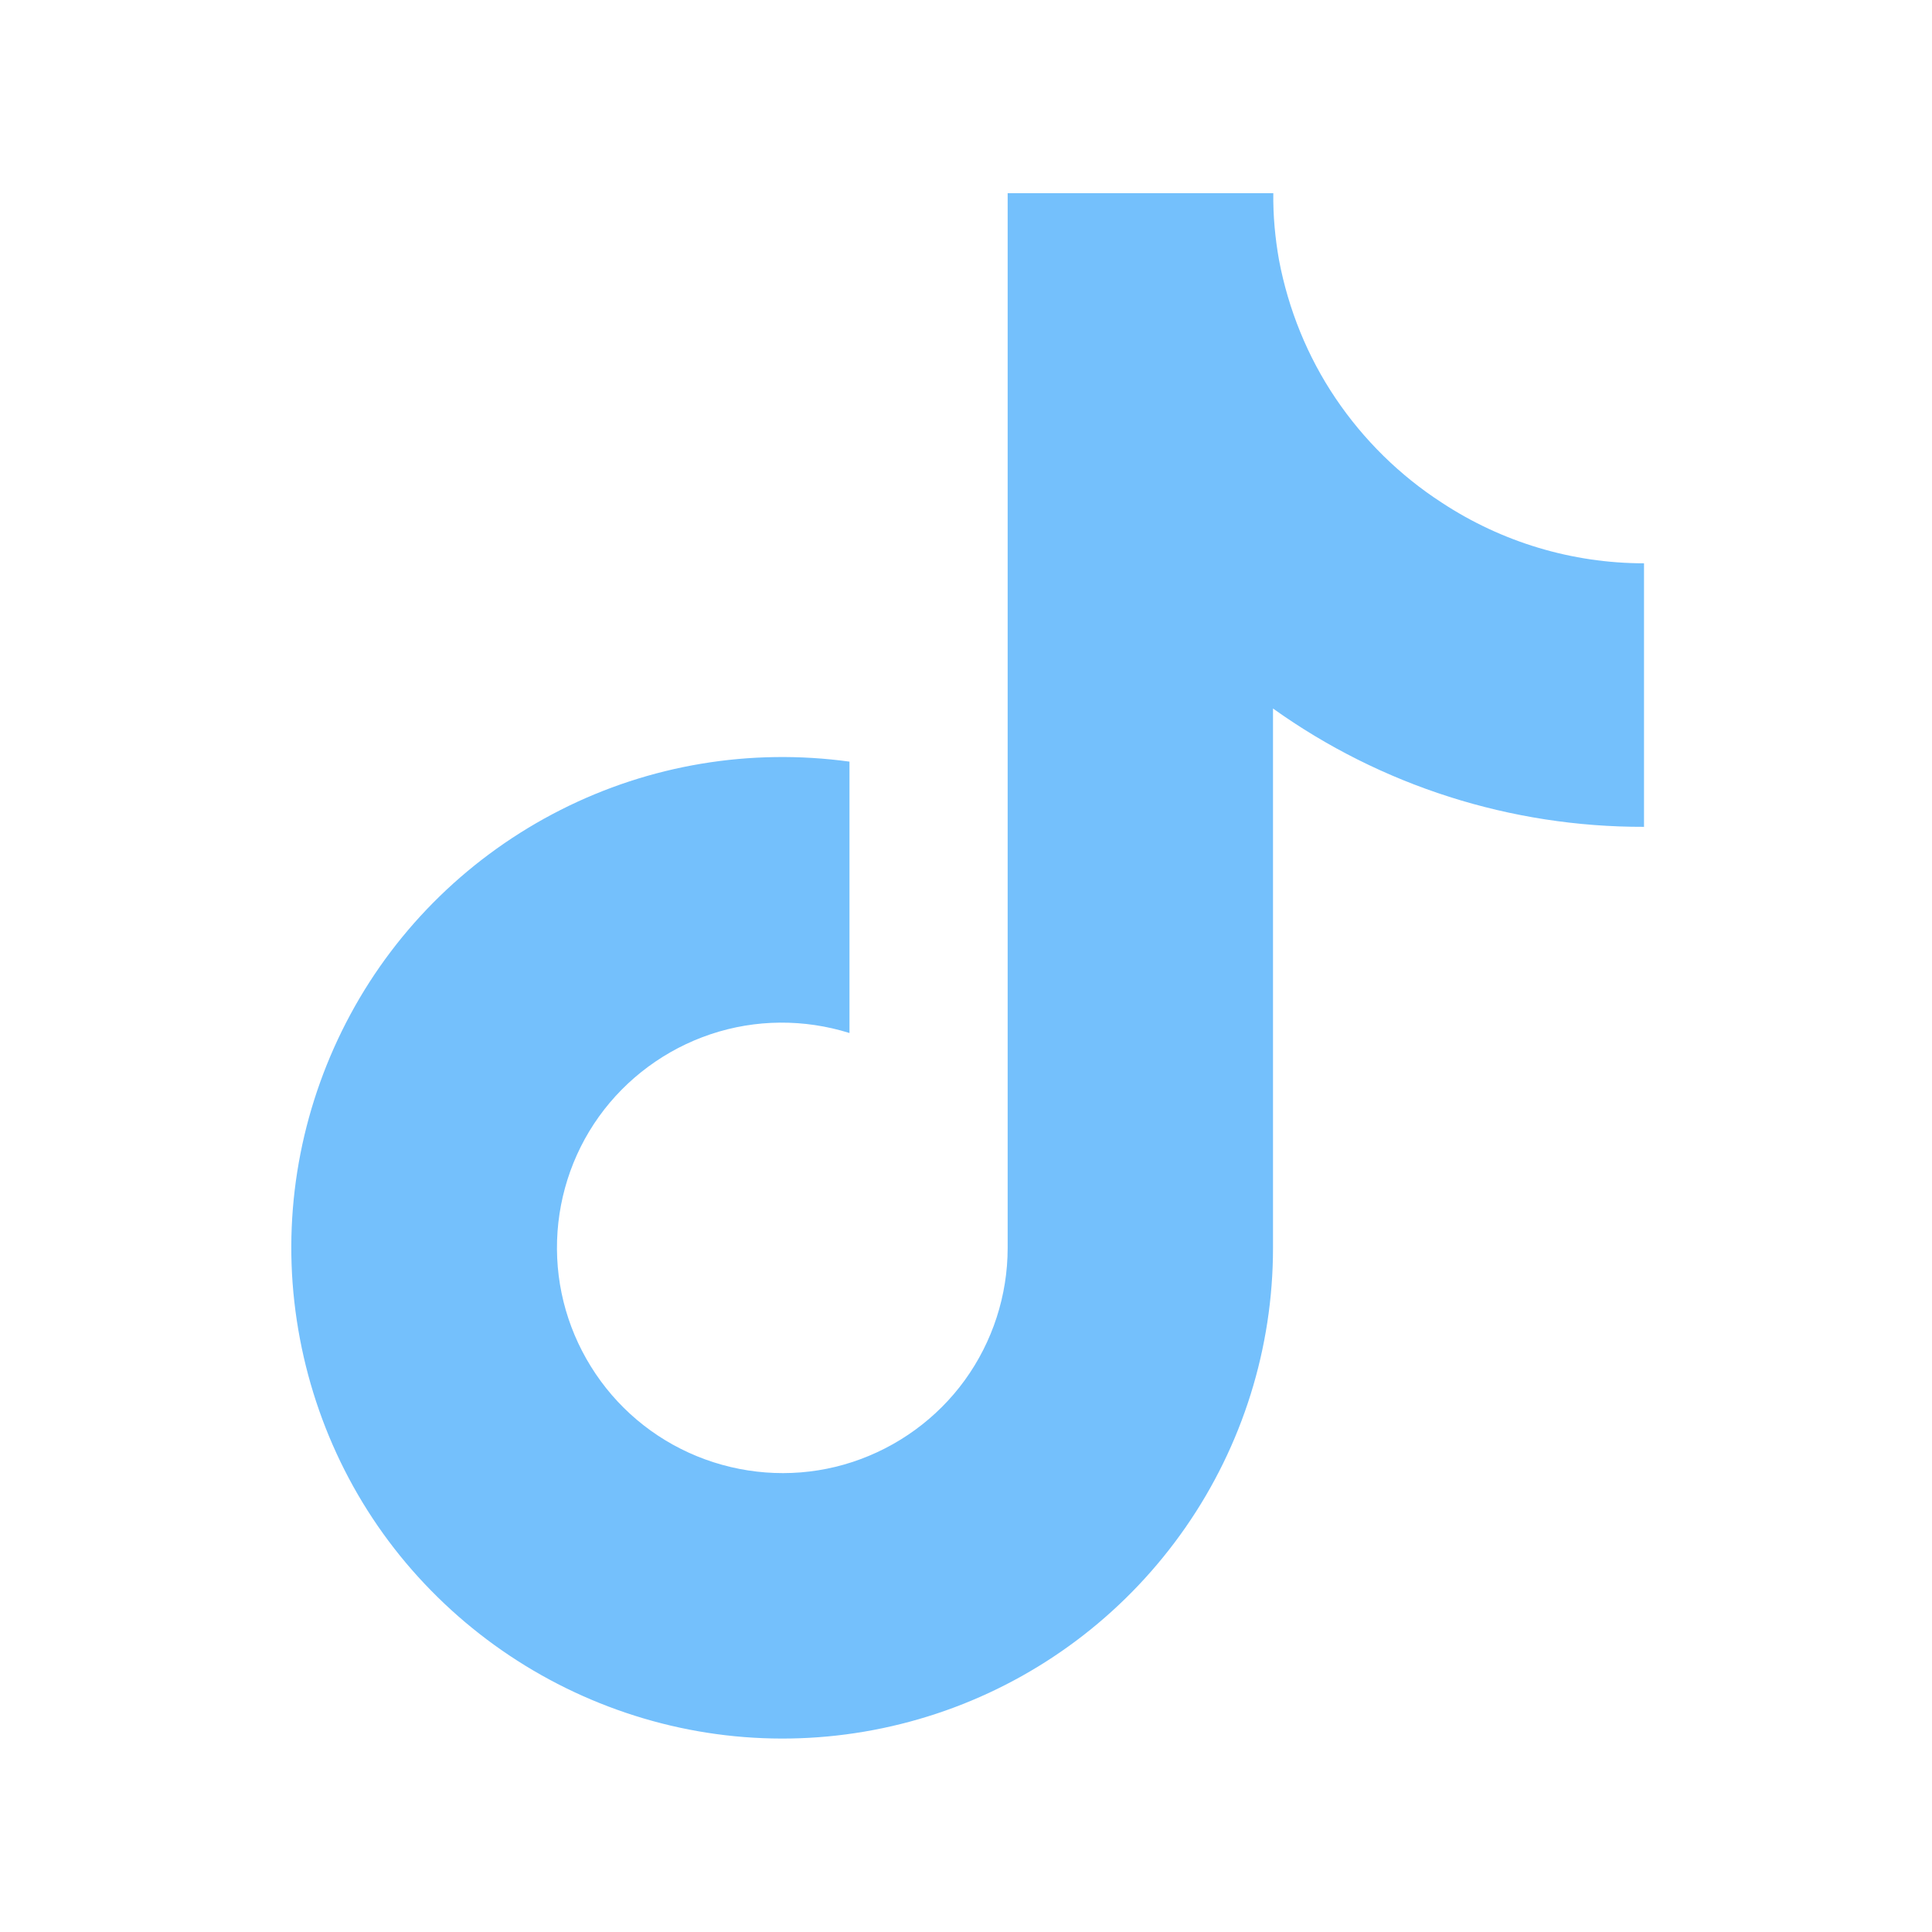
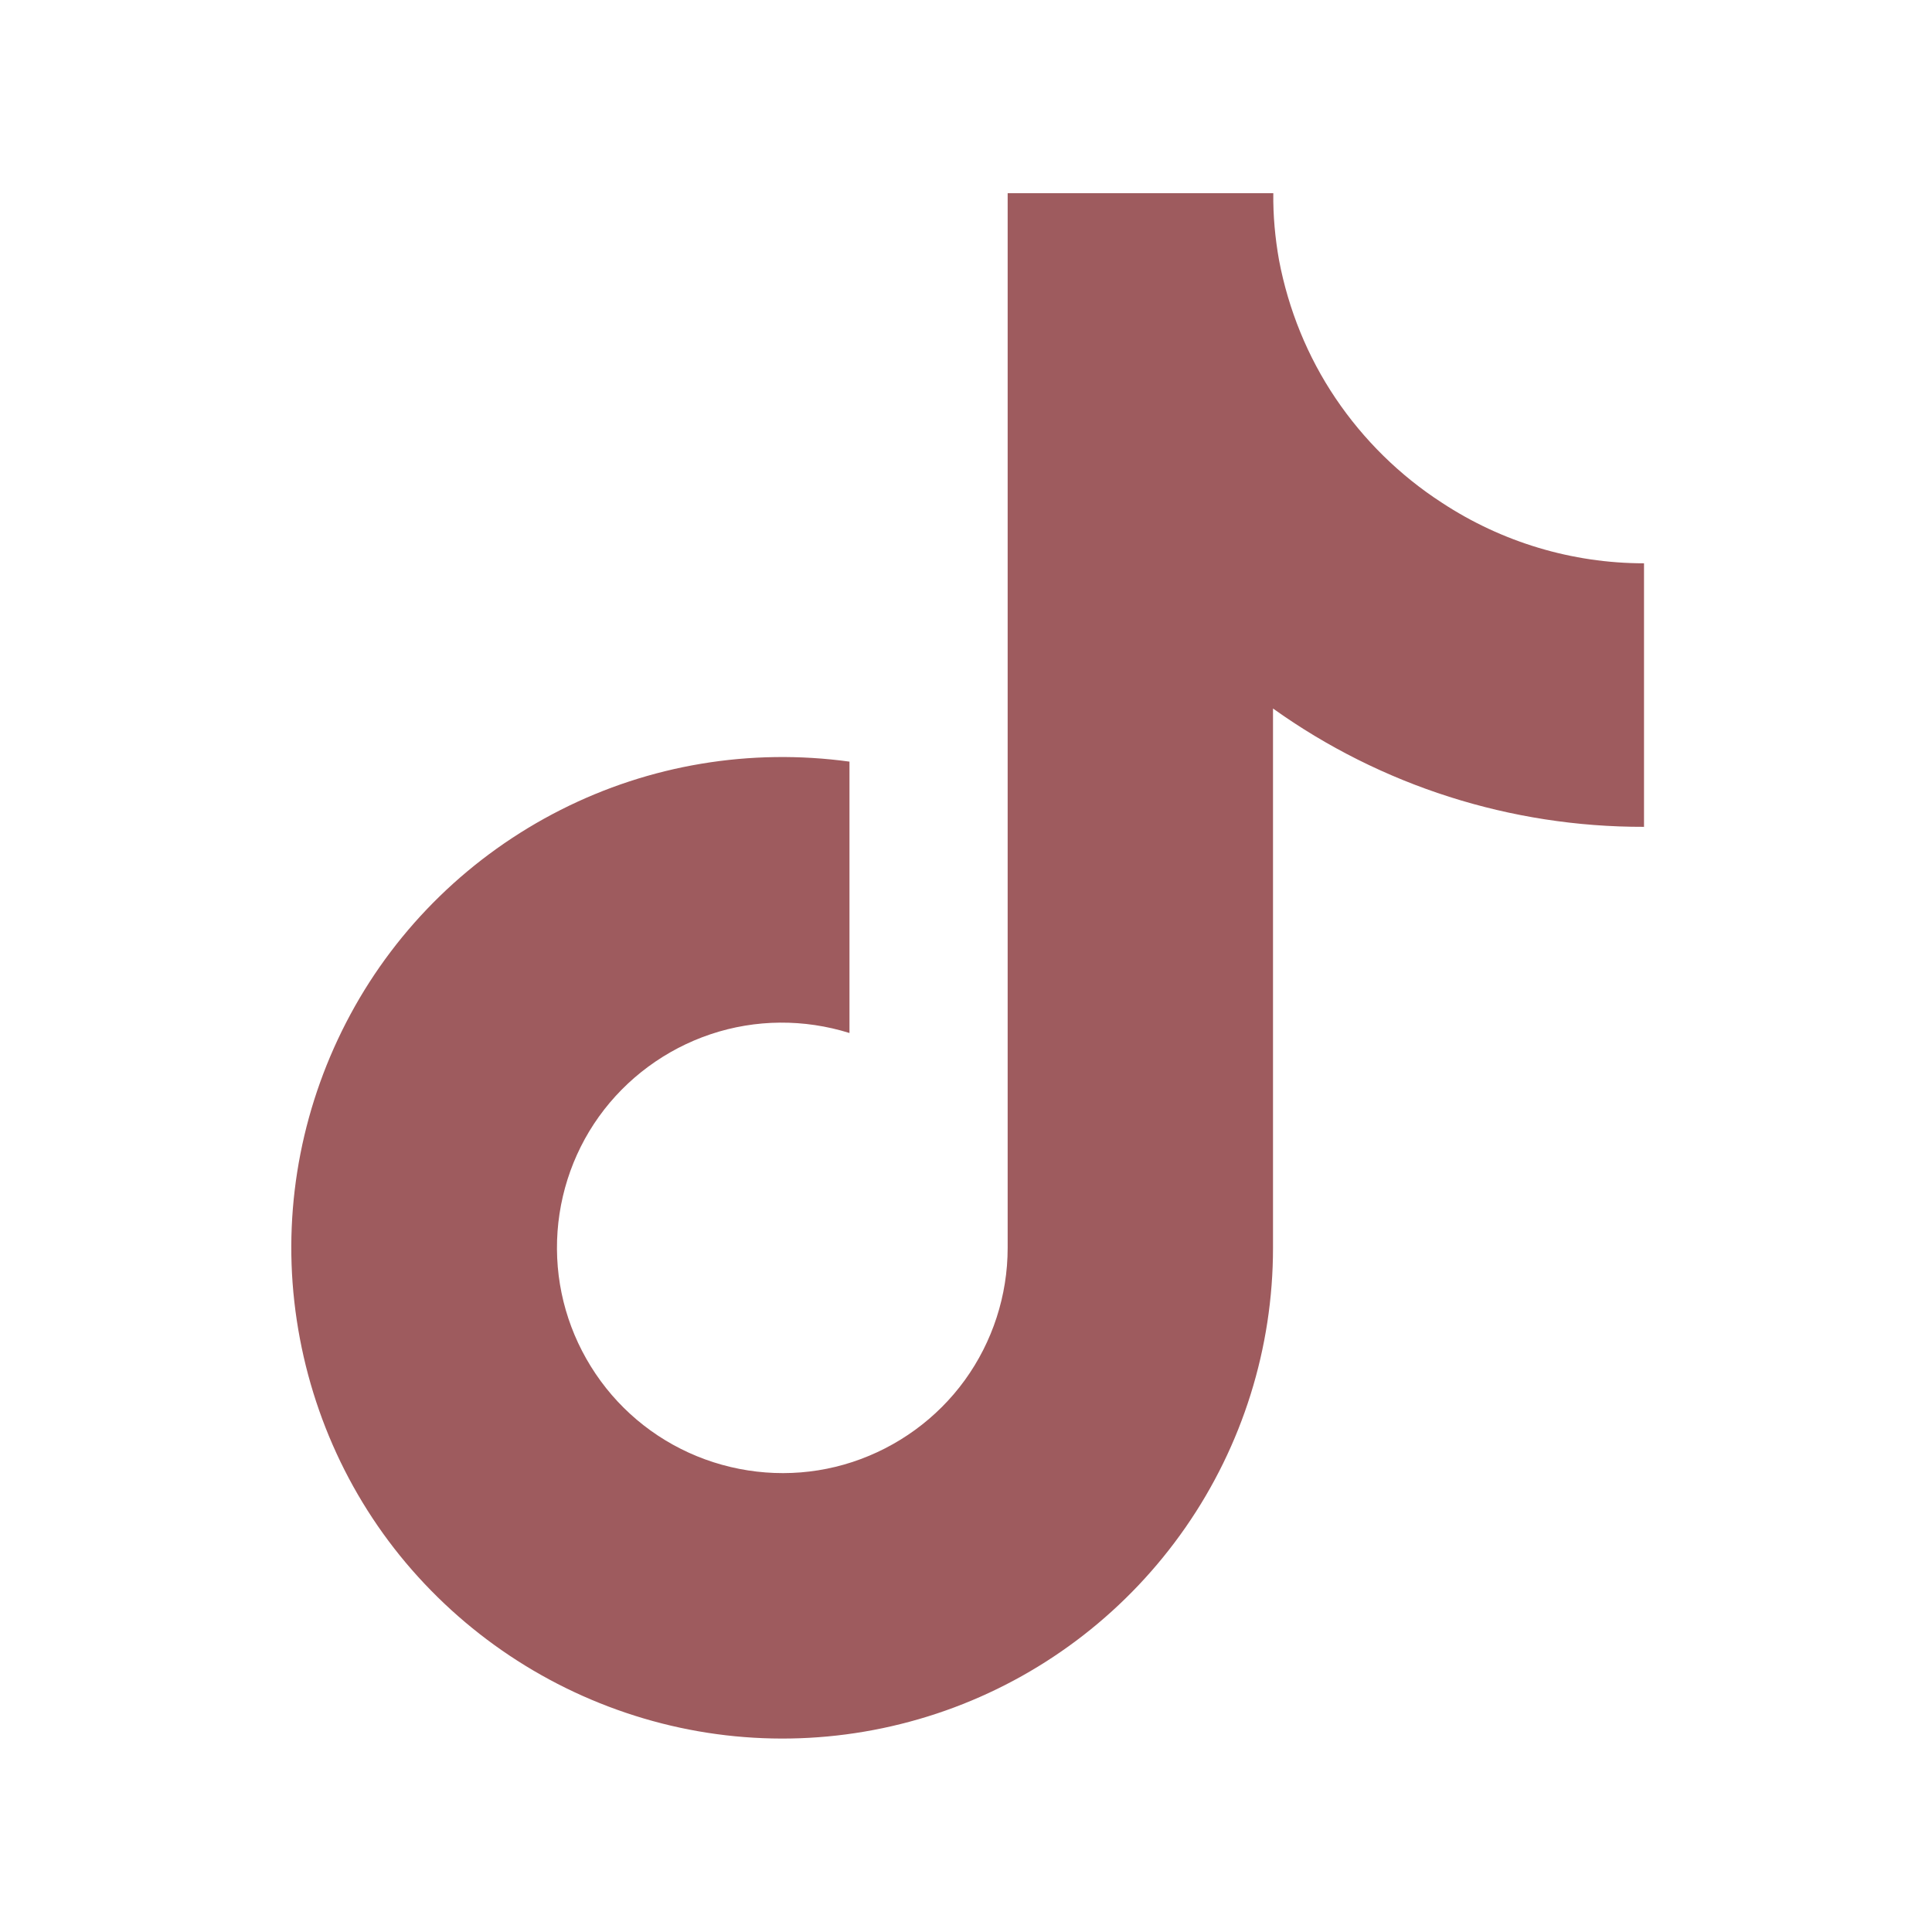
<svg xmlns="http://www.w3.org/2000/svg" viewBox="0 0 640 640">
-   <path fill="rgb(116, 192, 252)" d="M544.5 273.9C500.5 274 457.5 260.3 421.7 234.7L421.7 413.4C421.7 446.5 411.6 478.8 392.7 506C373.8 533.2 347.1 554 316.1 565.6C285.1 577.2 251.3 579.1 219.2 570.9C187.1 562.7 158.3 545 136.5 520.1C114.7 495.2 101.2 464.1 97.5 431.2C93.8 398.3 100.4 365.1 116.1 336C131.8 306.9 156.1 283.3 185.7 268.3C215.3 253.3 248.6 247.8 281.4 252.3L281.4 342.2C266.4 337.5 250.3 337.6 235.4 342.6C220.5 347.6 207.5 357.2 198.4 369.9C189.3 382.6 184.4 398 184.5 413.8C184.6 429.6 189.7 444.8 199 457.5C208.3 470.2 221.4 479.6 236.4 484.4C251.4 489.2 267.5 489.2 282.4 484.3C297.3 479.4 310.4 469.9 319.6 457.2C328.8 444.5 333.8 429.1 333.8 413.4L333.8 64L421.8 64C421.7 71.4 422.4 78.9 423.7 86.2C426.8 102.5 433.1 118.1 442.4 131.9C451.7 145.7 463.7 157.5 477.6 166.5C497.5 179.6 520.8 186.6 544.6 186.6L544.6 274z" />
+   <path fill="rgb(158, 91, 94)" d="M544.5 273.9C500.5 274 457.5 260.3 421.7 234.7L421.7 413.4C421.7 446.5 411.6 478.8 392.7 506C373.8 533.2 347.1 554 316.1 565.6C285.1 577.2 251.3 579.1 219.2 570.9C187.1 562.7 158.3 545 136.5 520.1C114.7 495.2 101.2 464.1 97.5 431.2C93.8 398.3 100.4 365.1 116.1 336C131.8 306.9 156.1 283.3 185.7 268.3C215.3 253.3 248.6 247.8 281.4 252.3L281.4 342.2C266.4 337.5 250.3 337.6 235.4 342.6C220.5 347.6 207.5 357.2 198.4 369.9C189.3 382.6 184.4 398 184.5 413.8C184.6 429.6 189.7 444.8 199 457.5C208.3 470.2 221.4 479.6 236.4 484.4C251.4 489.2 267.5 489.2 282.4 484.3C297.3 479.4 310.4 469.9 319.6 457.2C328.8 444.5 333.8 429.1 333.8 413.4L333.8 64L421.8 64C421.7 71.4 422.4 78.9 423.7 86.2C426.8 102.5 433.1 118.1 442.4 131.9C451.7 145.7 463.7 157.5 477.6 166.5C497.5 179.6 520.8 186.6 544.6 186.6L544.6 274z" />
</svg>
